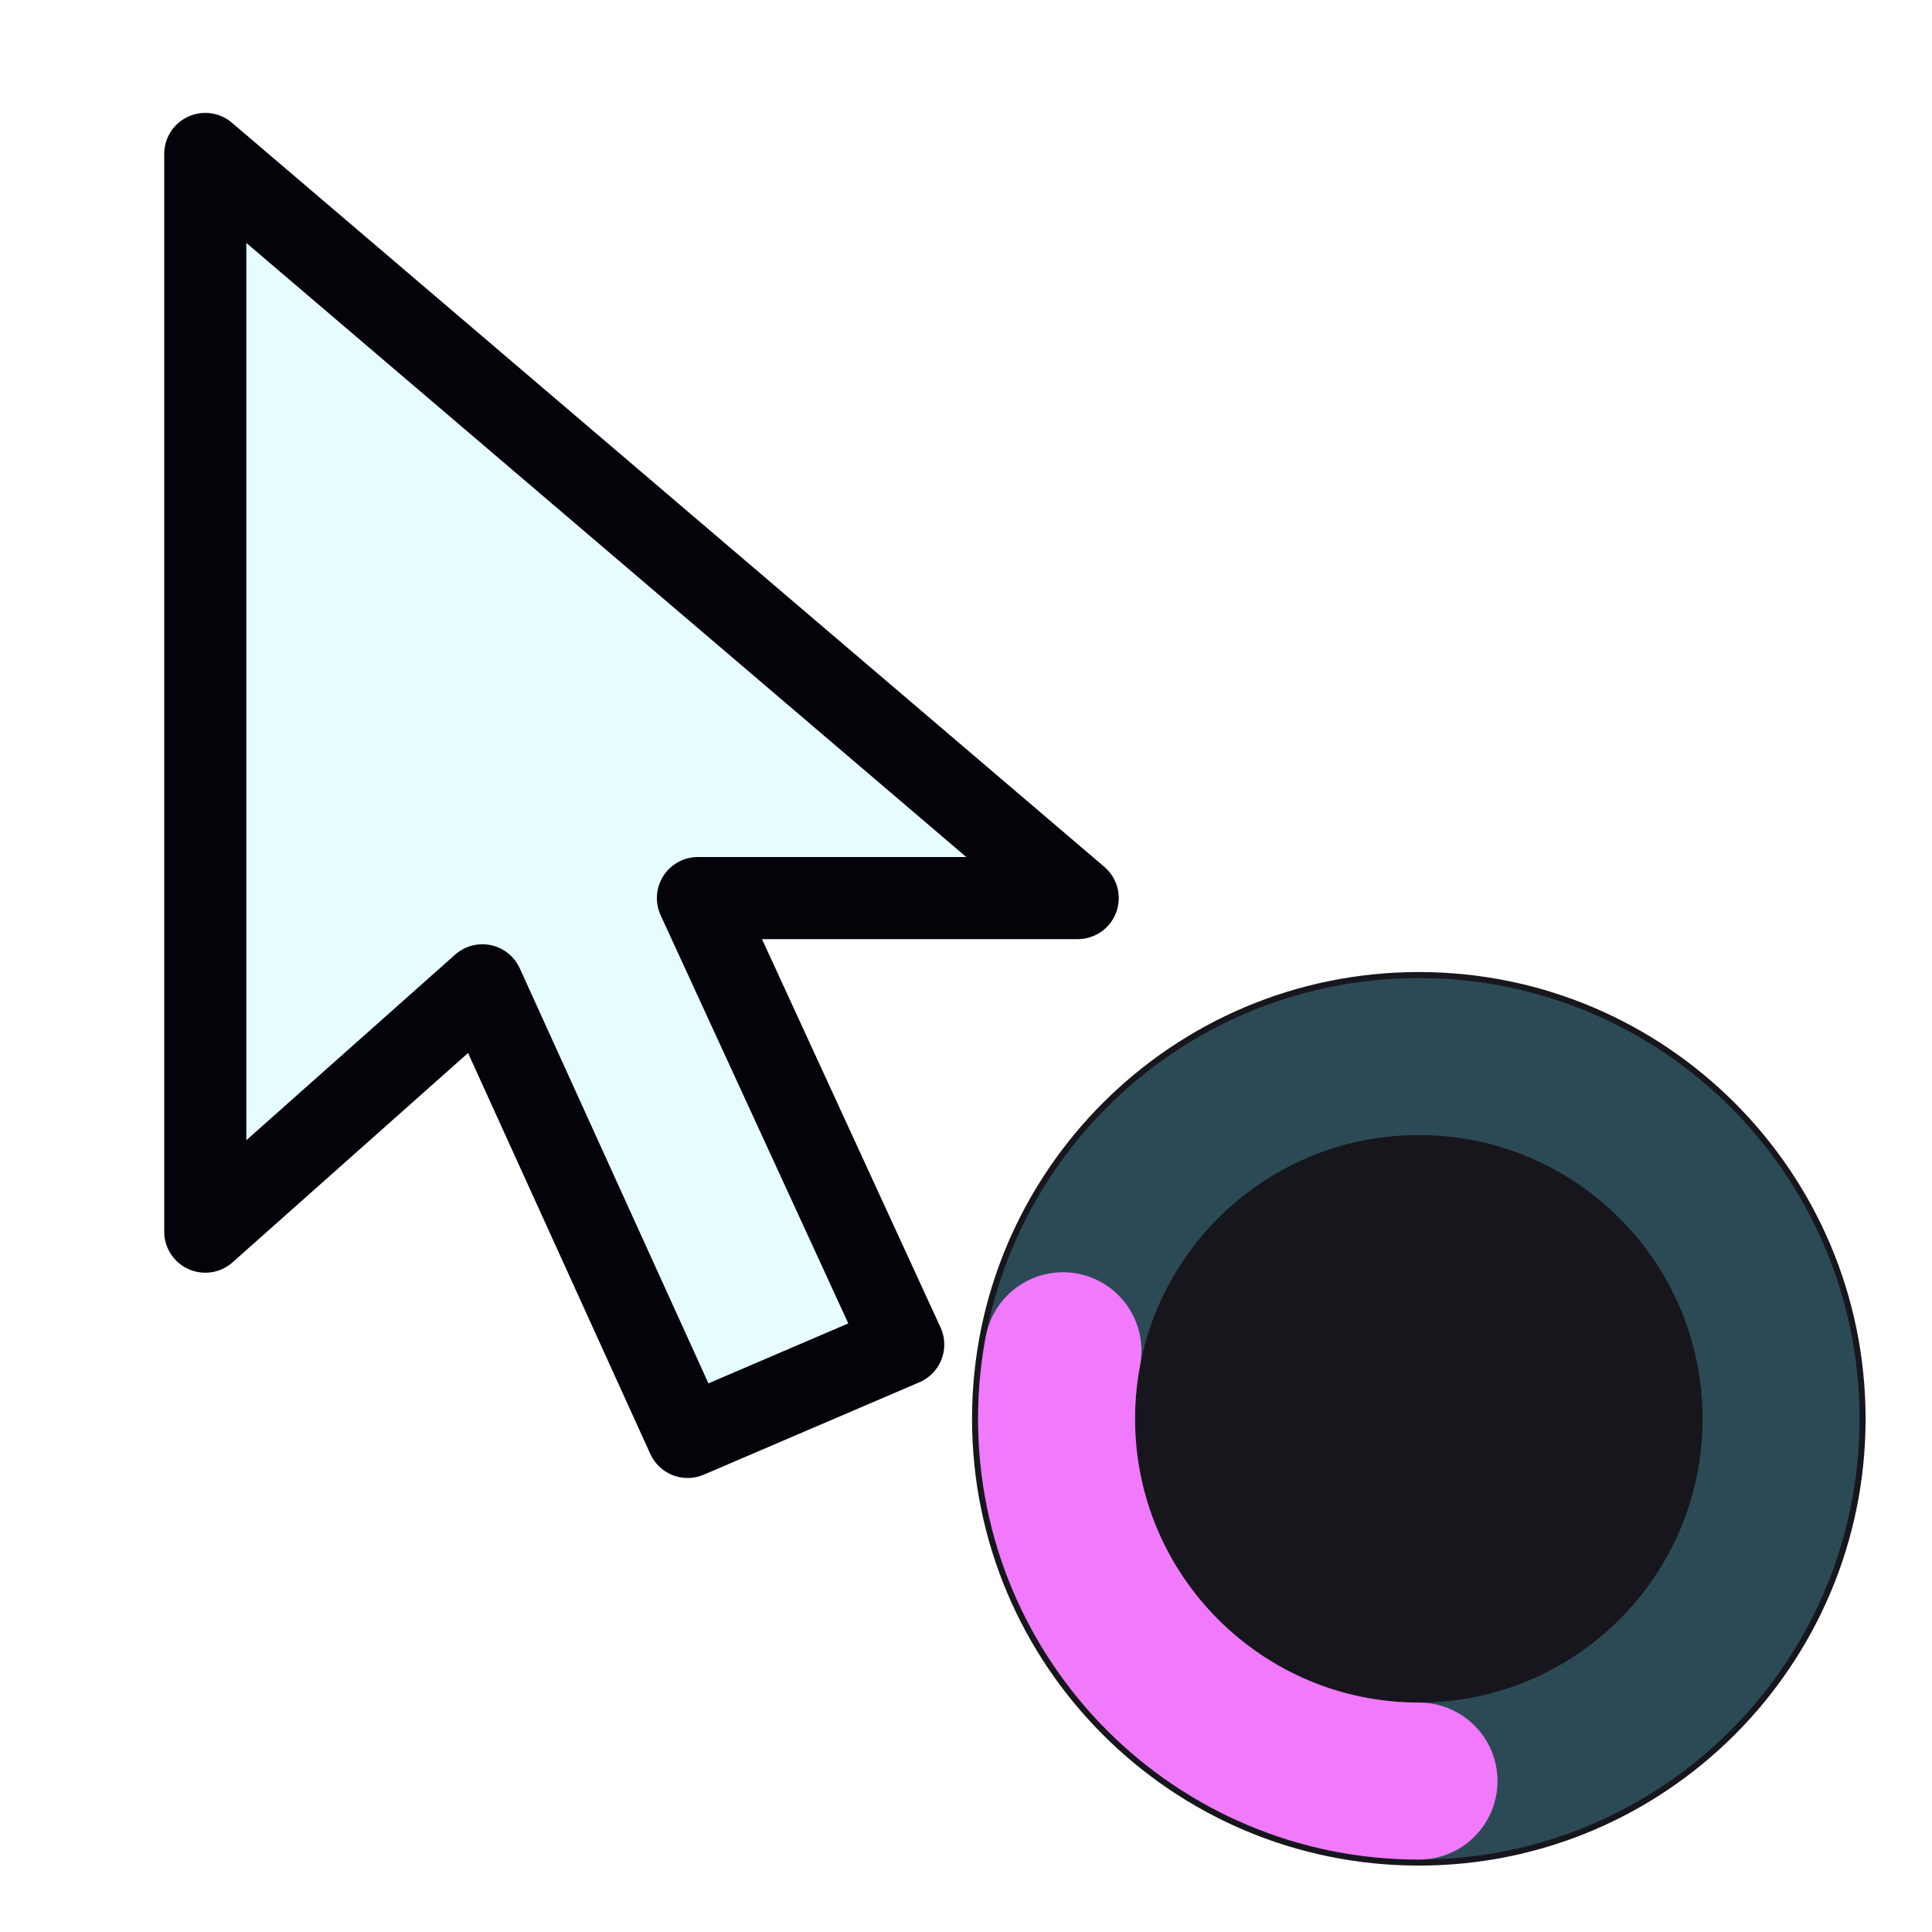
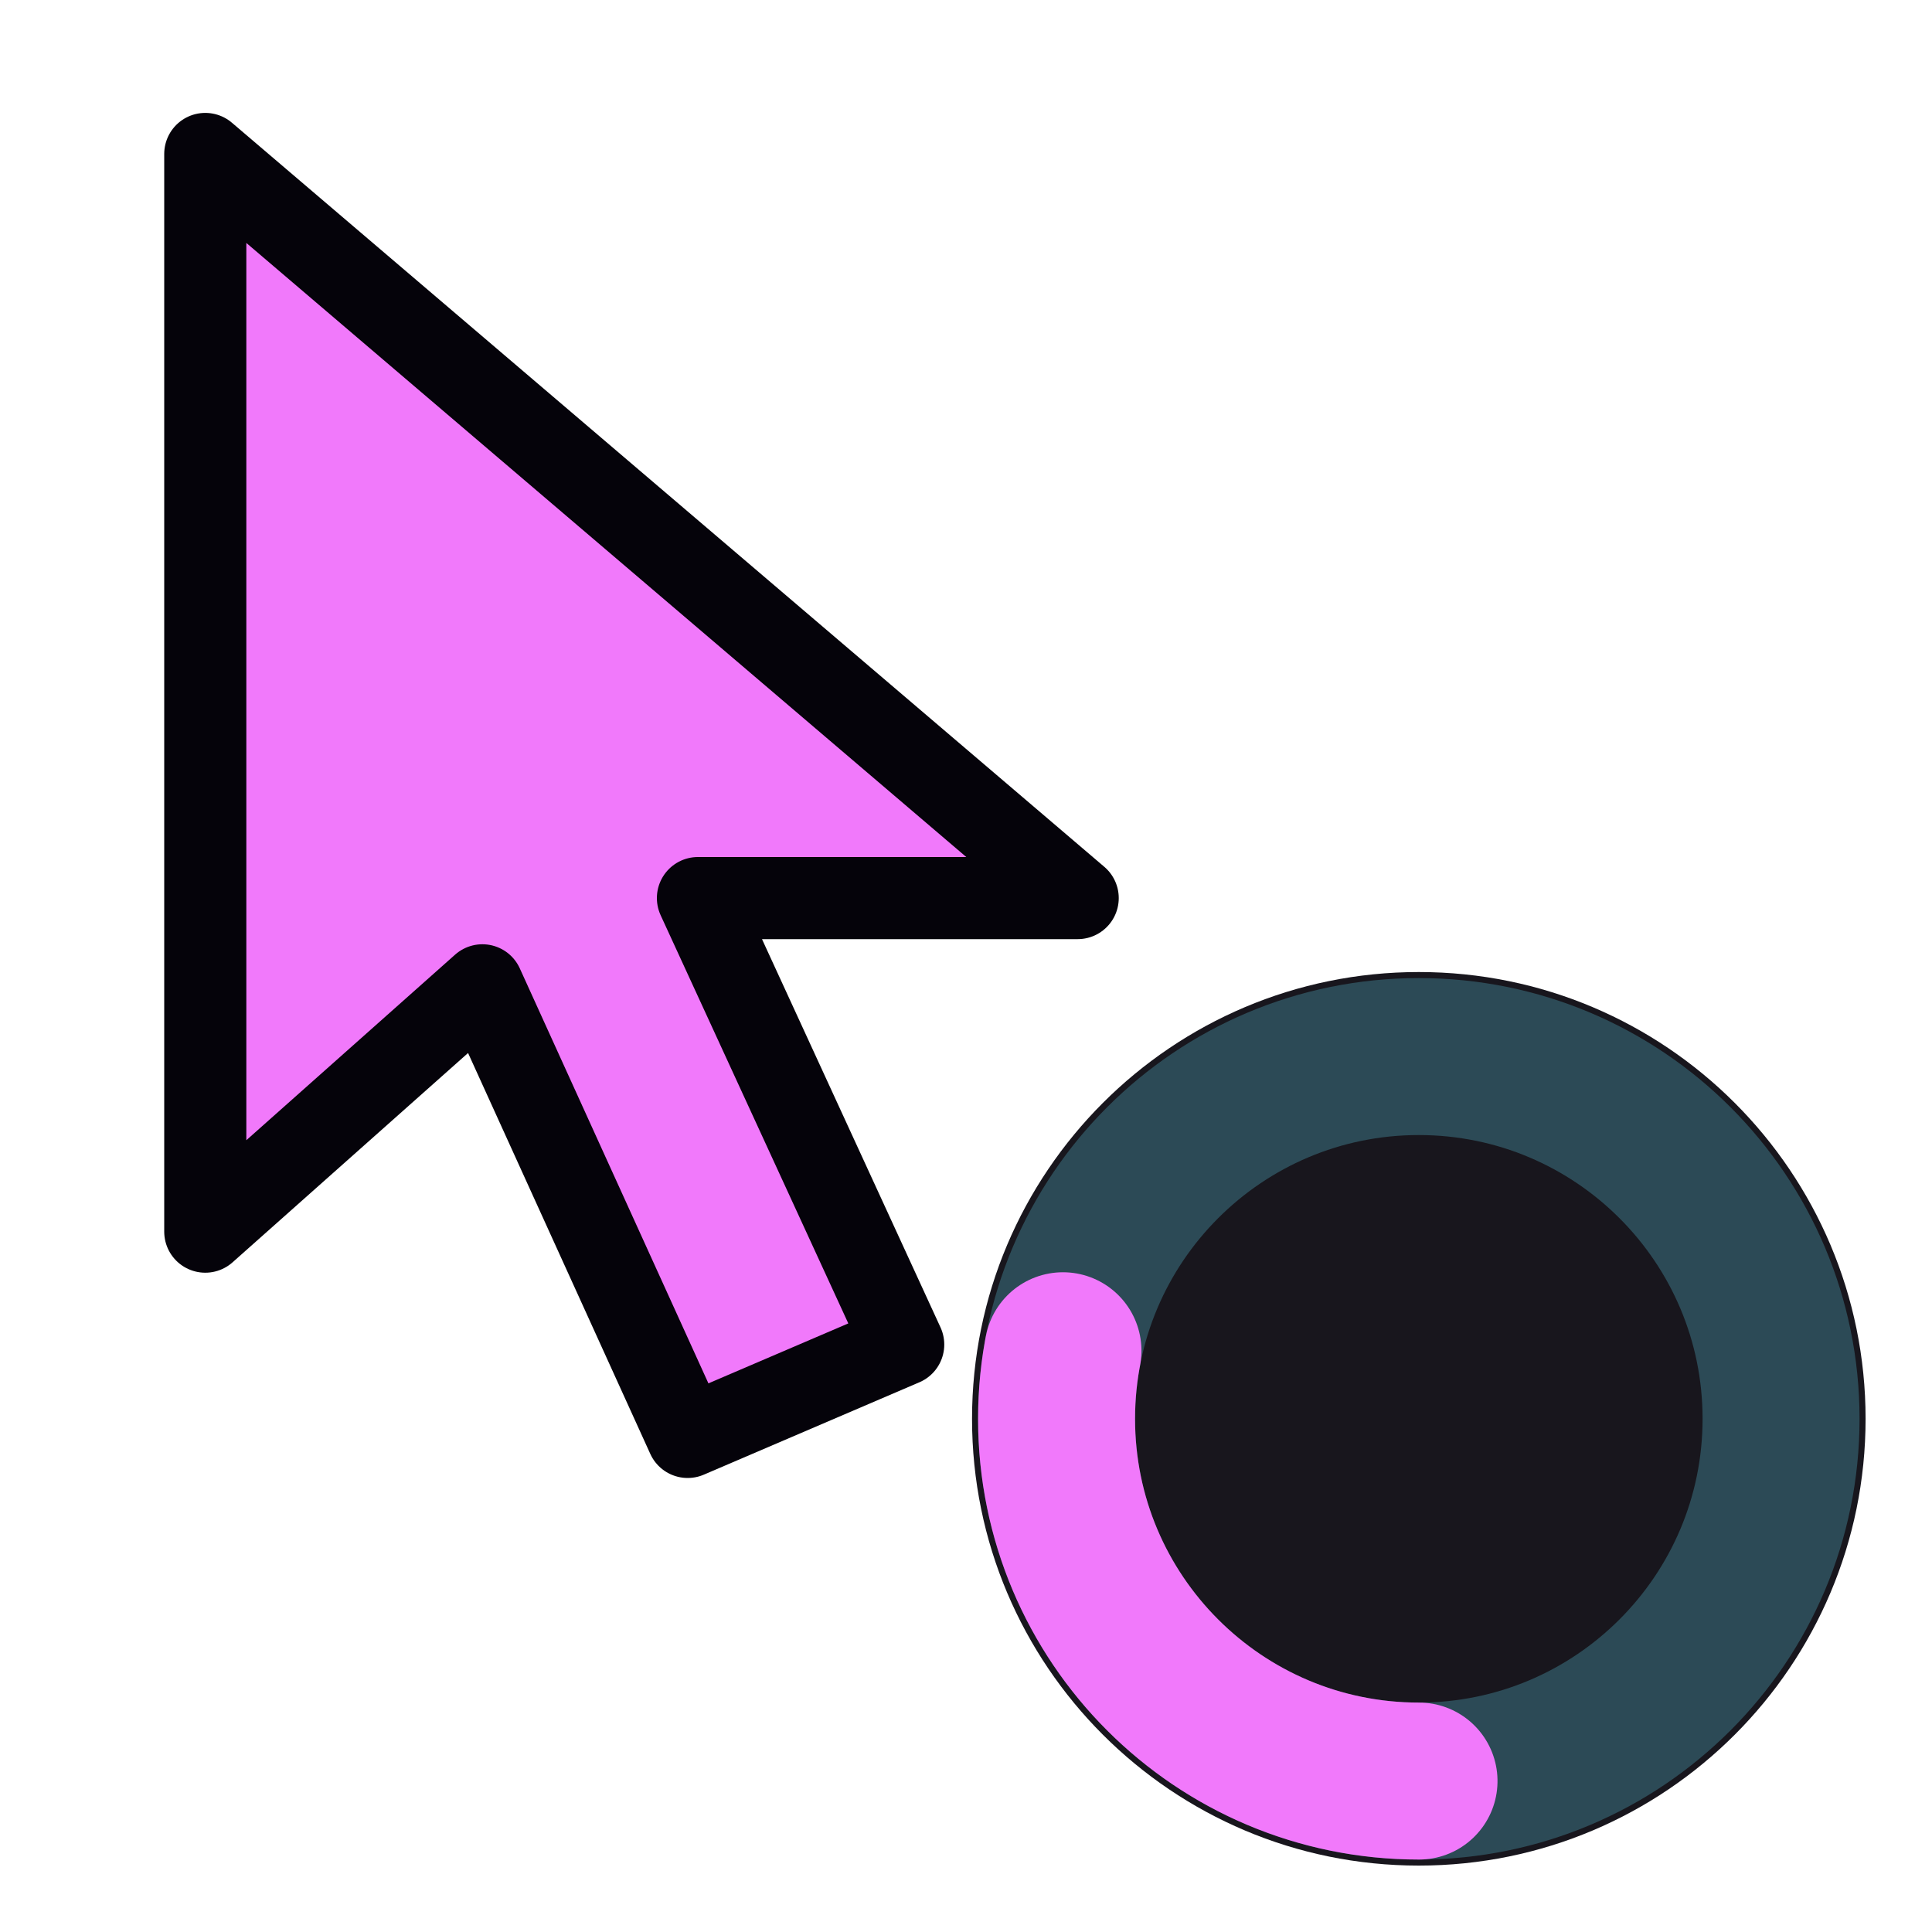
<svg xmlns="http://www.w3.org/2000/svg" width="32" height="32" viewBox="0 0 32 32">
-   <path d="M4 3 L4 24 L9.4 19.2 L13.4 28 L17.6 26.2 L13.6 17.5 L21 17.5 Z" transform="scale(0.85)" fill="#e6fcff" stroke="#05030a" stroke-width="1.6" stroke-linejoin="round" />
+   <path d="M4 3 L4 24 L9.4 19.2 L13.4 28 L17.6 26.2 L13.6 17.5 L21 17.5 Z" transform="scale(0.85)" fill="#f179fb" stroke="#05030a" stroke-width="1.6" stroke-linejoin="round" />
  <circle cx="23.5" cy="23.5" r="7.4" fill="#05030a" fill-opacity="0.92" />
  <circle cx="23.5" cy="23.5" r="6" fill="none" stroke="#69ebff" stroke-opacity="0.25" stroke-width="2.6" />
  <circle cx="23.5" cy="23.5" r="6" fill="none" stroke="#f179fb" stroke-width="2.6" stroke-linecap="round" stroke-dasharray="10.56 27.14" transform="rotate(90 23.5 23.5)" />
</svg>
